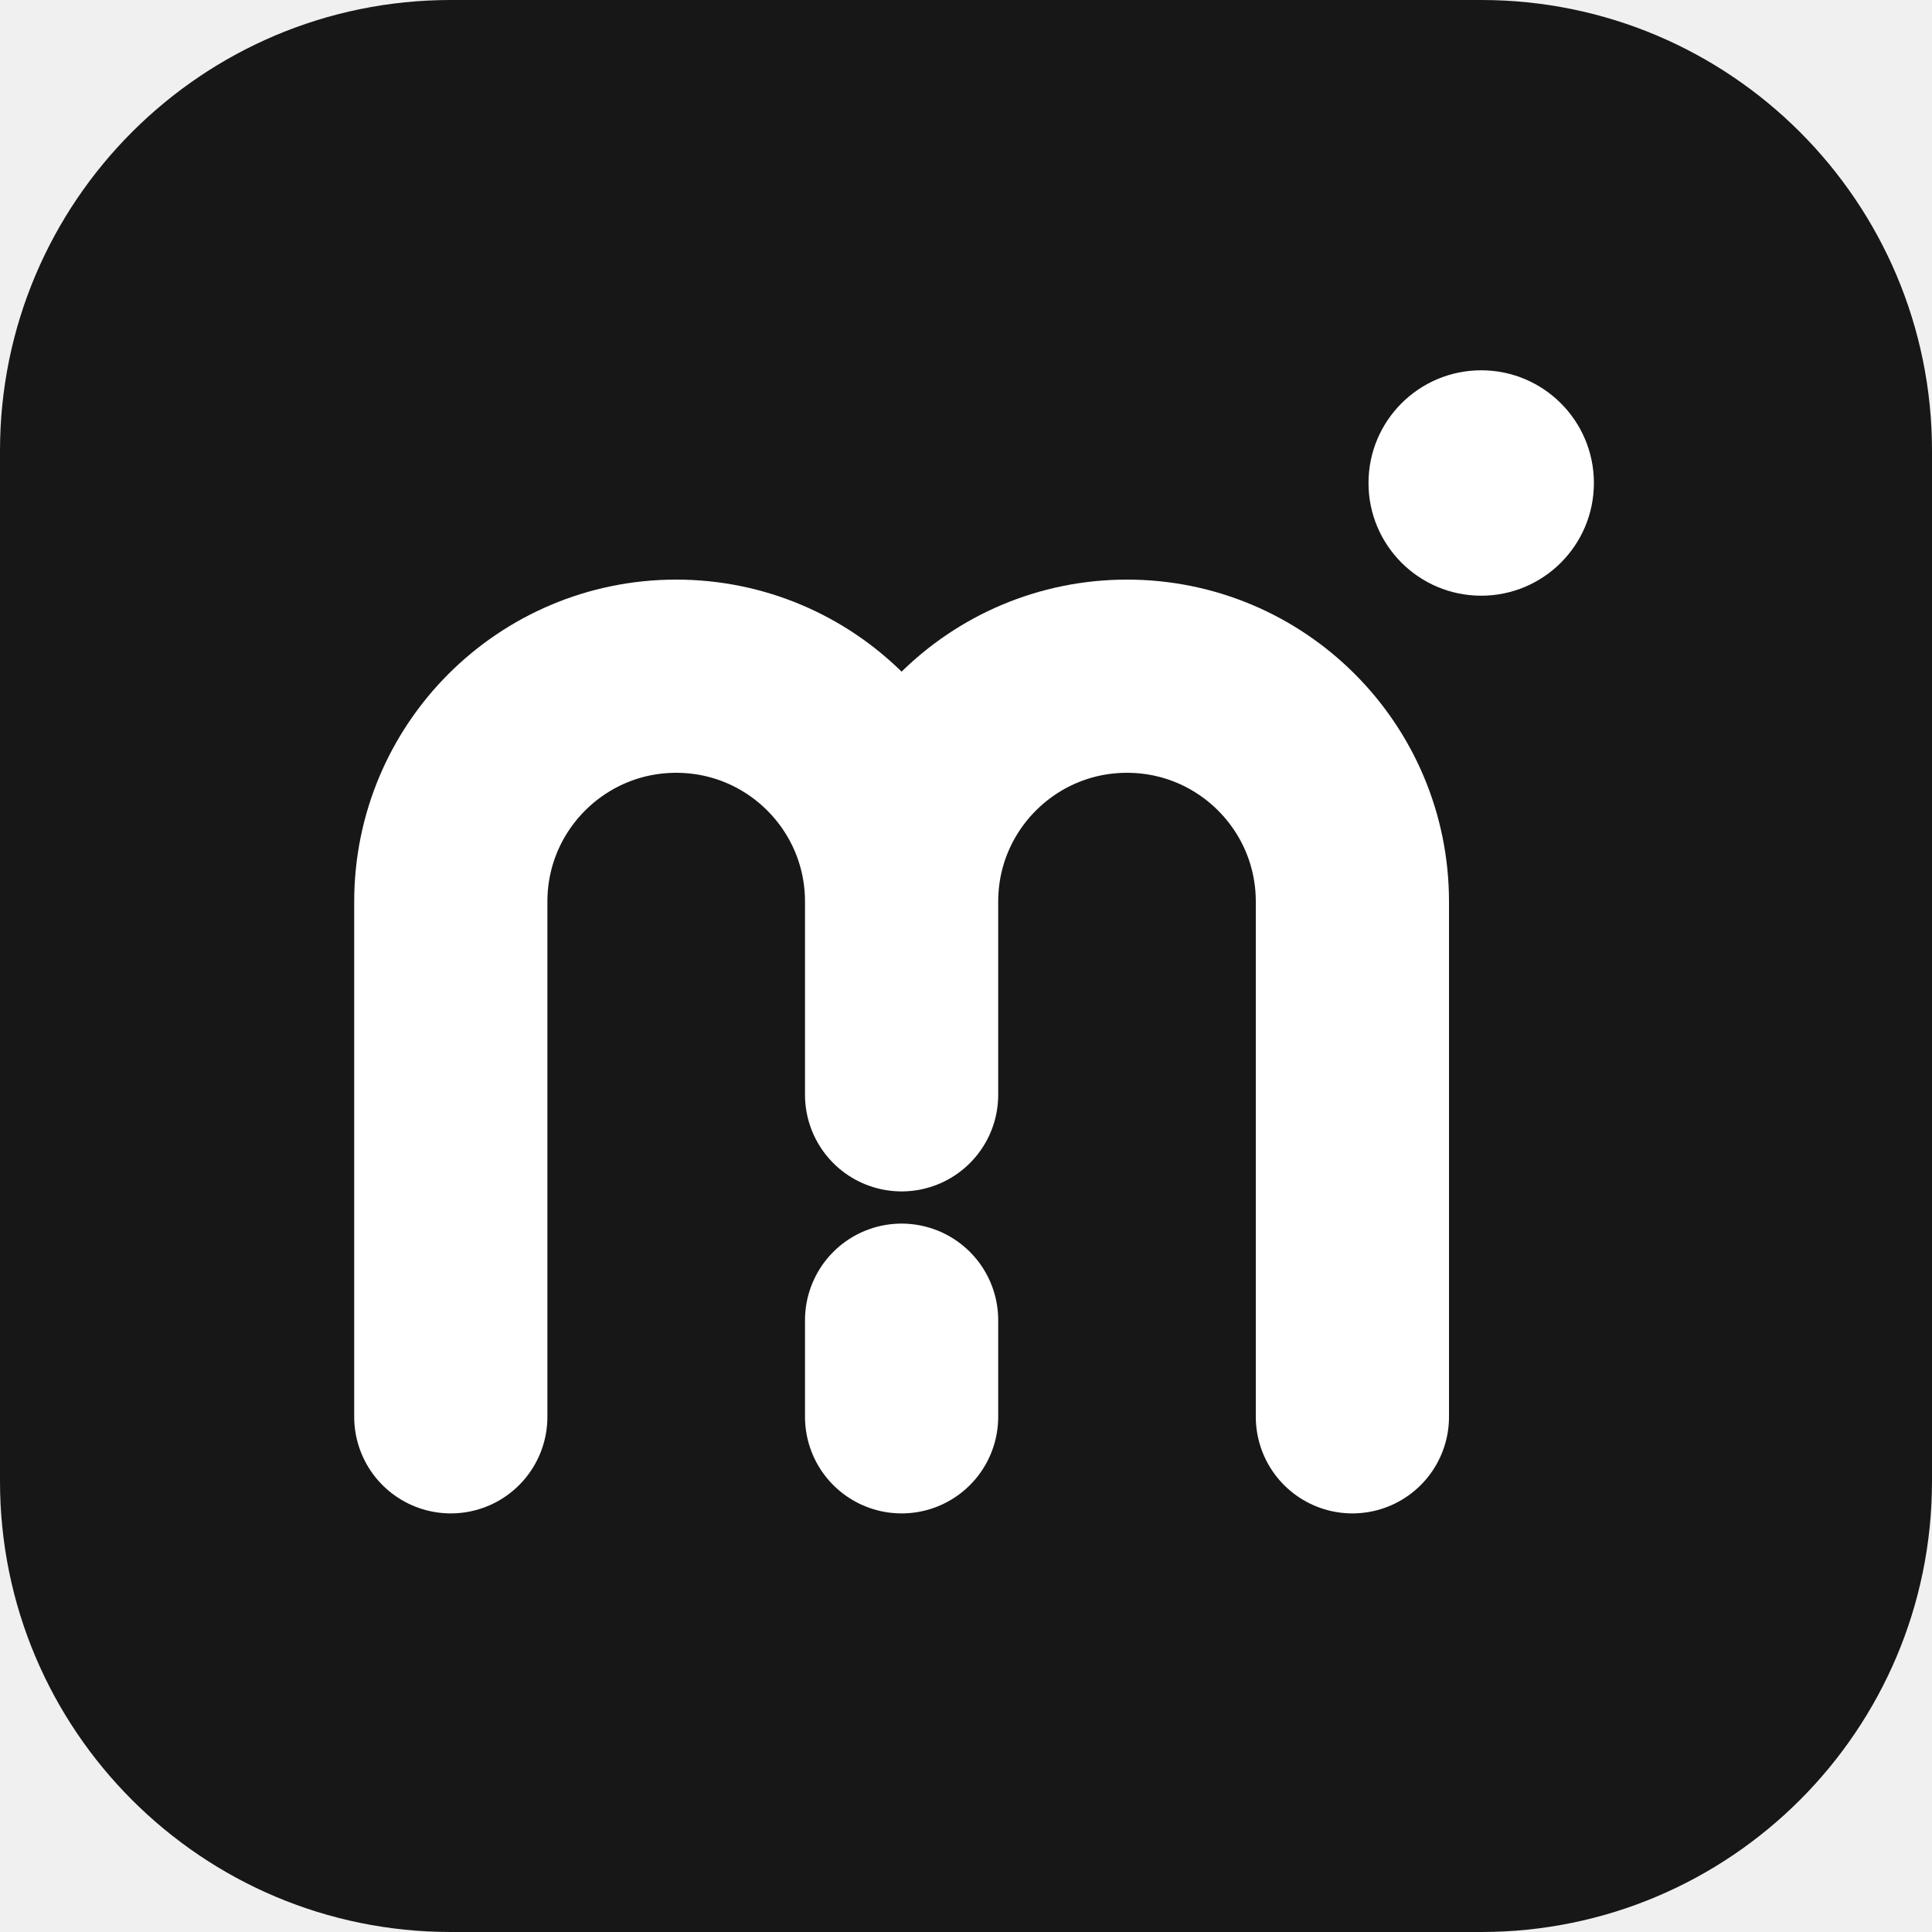
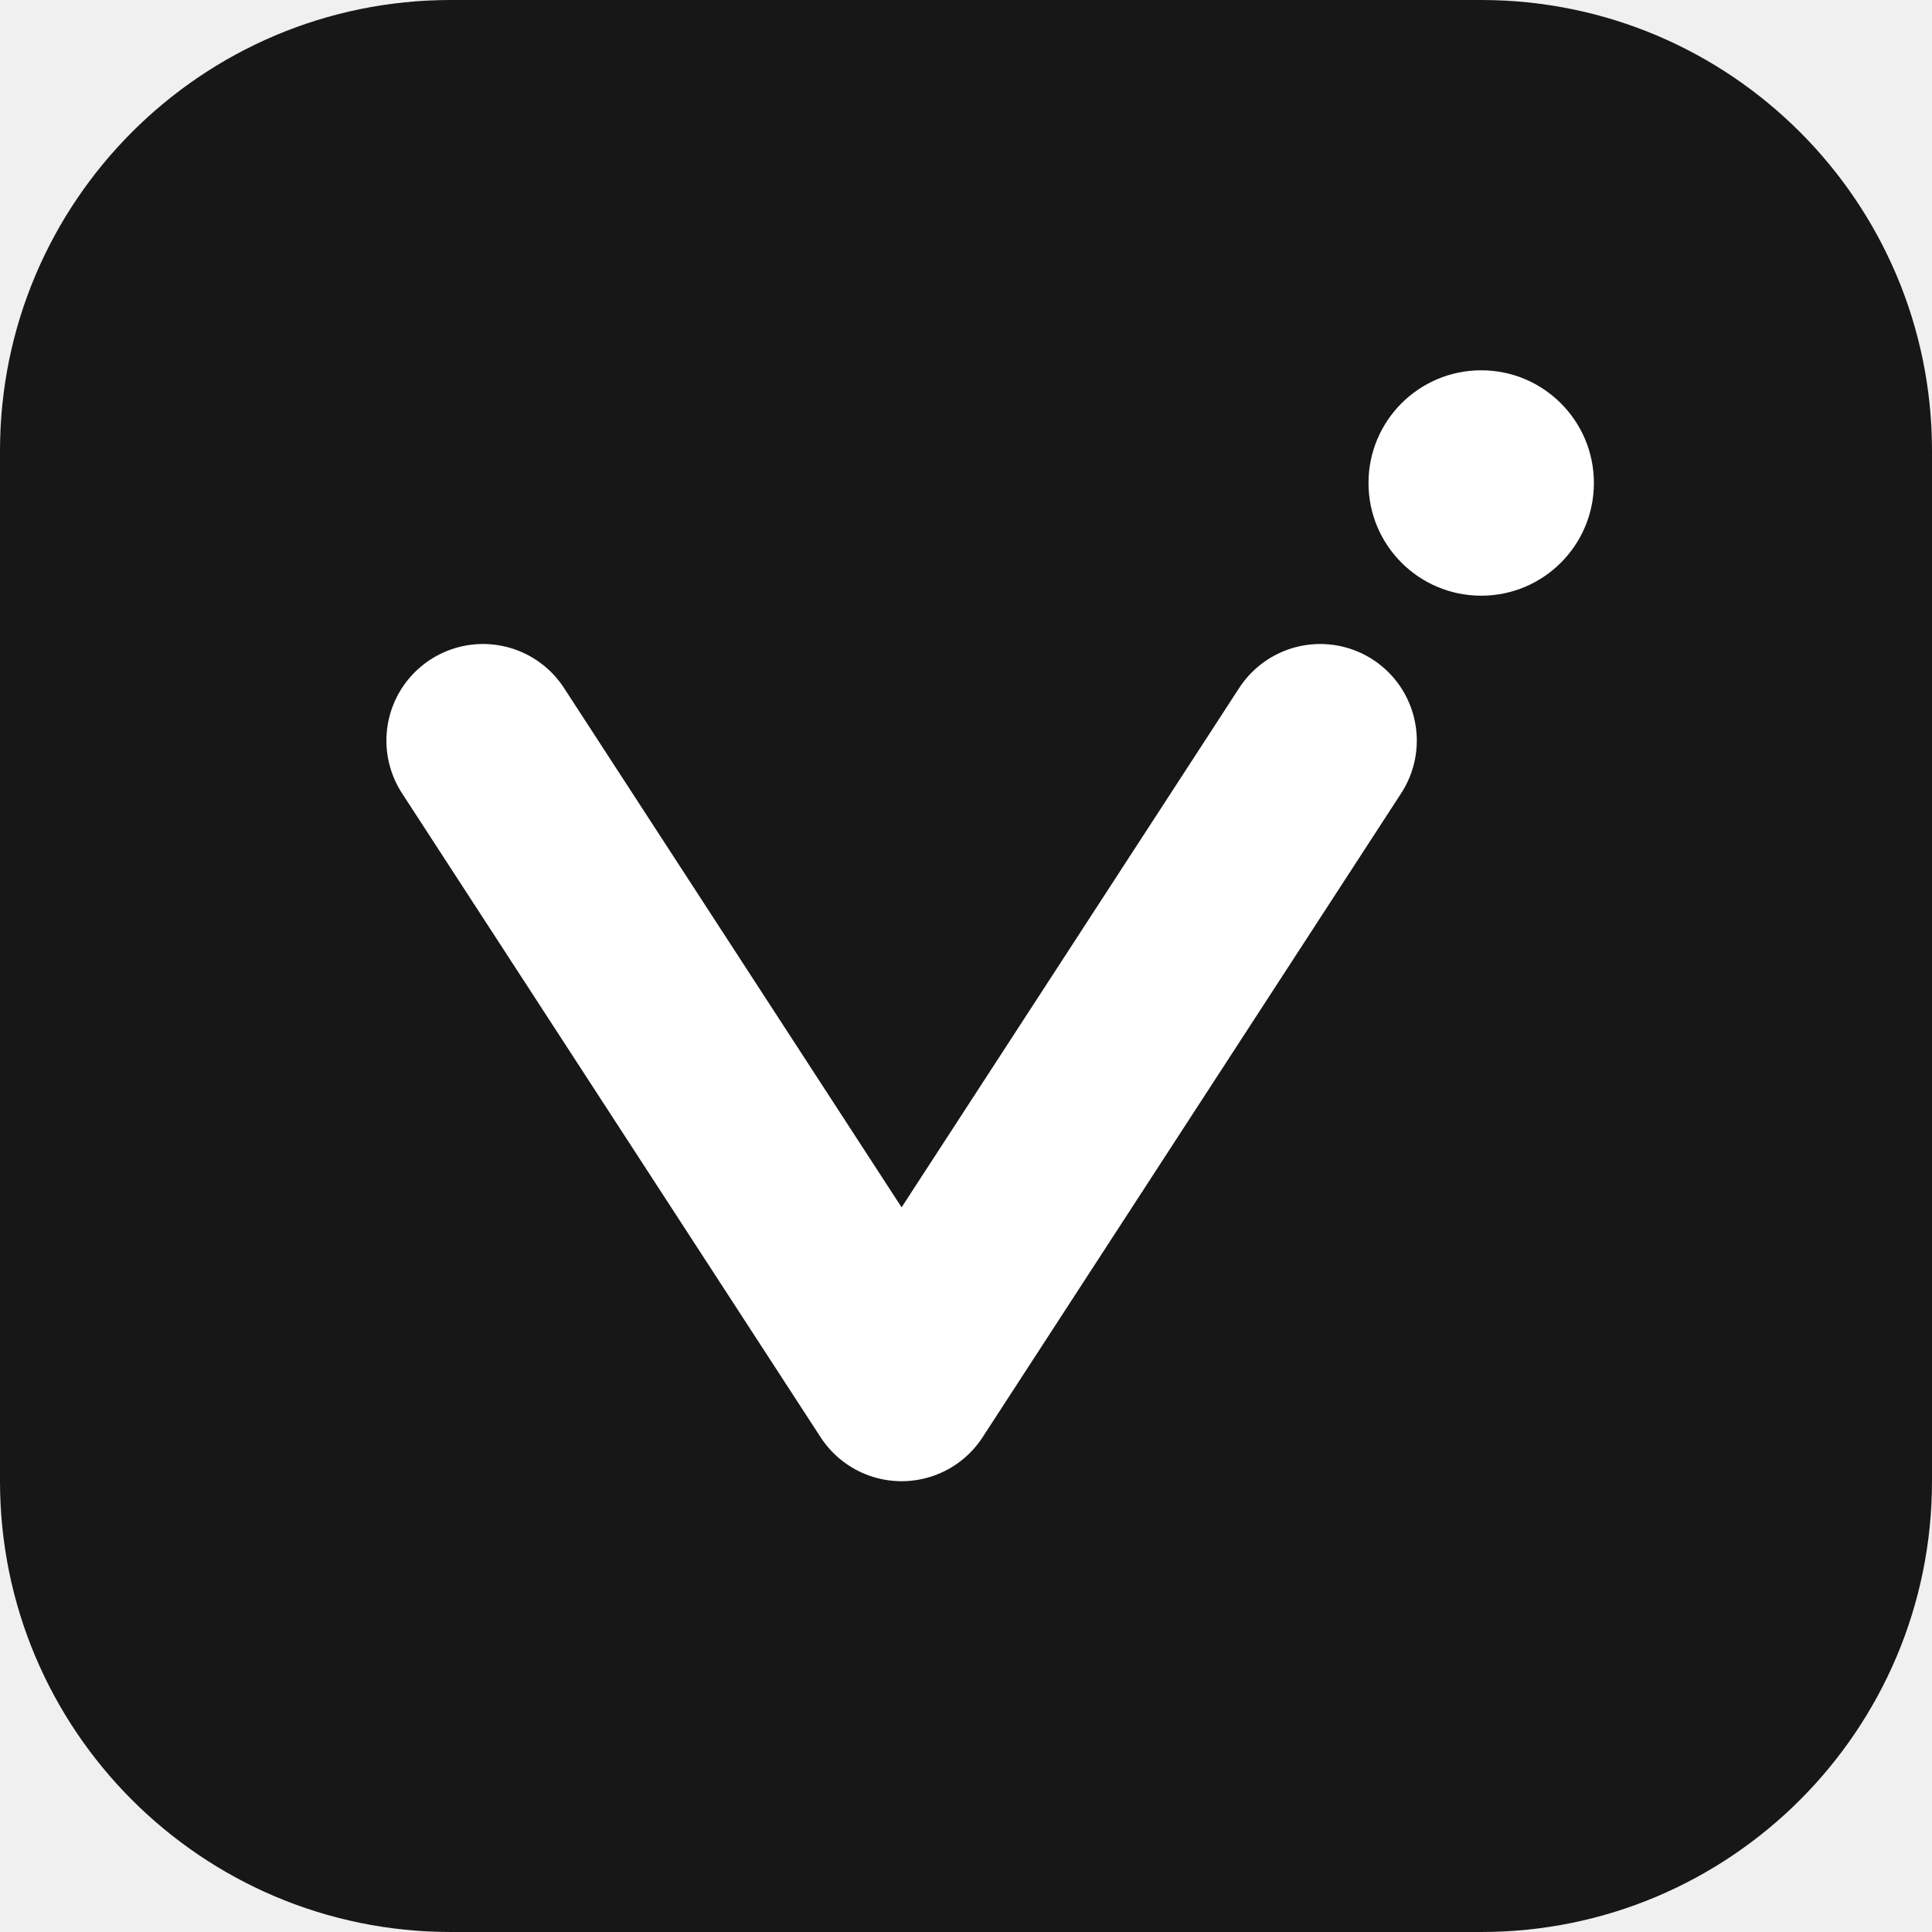
<svg xmlns="http://www.w3.org/2000/svg" viewBox="0 0 120 120">
  <rect width="120" height="120" rx="28" fill="#171717" />
-   <path d="M28 88V56a14 14 0 0 1 28 0v12M56 56a14 14 0 0 1 28 0v32" fill="none" stroke="#FFFFFF" stroke-width="12" stroke-linecap="round" stroke-linejoin="round" />
-   <path d="M56 82v6" fill="none" stroke="#FFFFFF" stroke-width="12" stroke-linecap="round" />
+   <path d="M30 46L56 86L82 46" fill="none" stroke="#FFFFFF" stroke-width="12" stroke-linecap="round" stroke-linejoin="round" />
  <circle cx="92" cy="30" r="7" fill="#FFFFFF" />
</svg>
